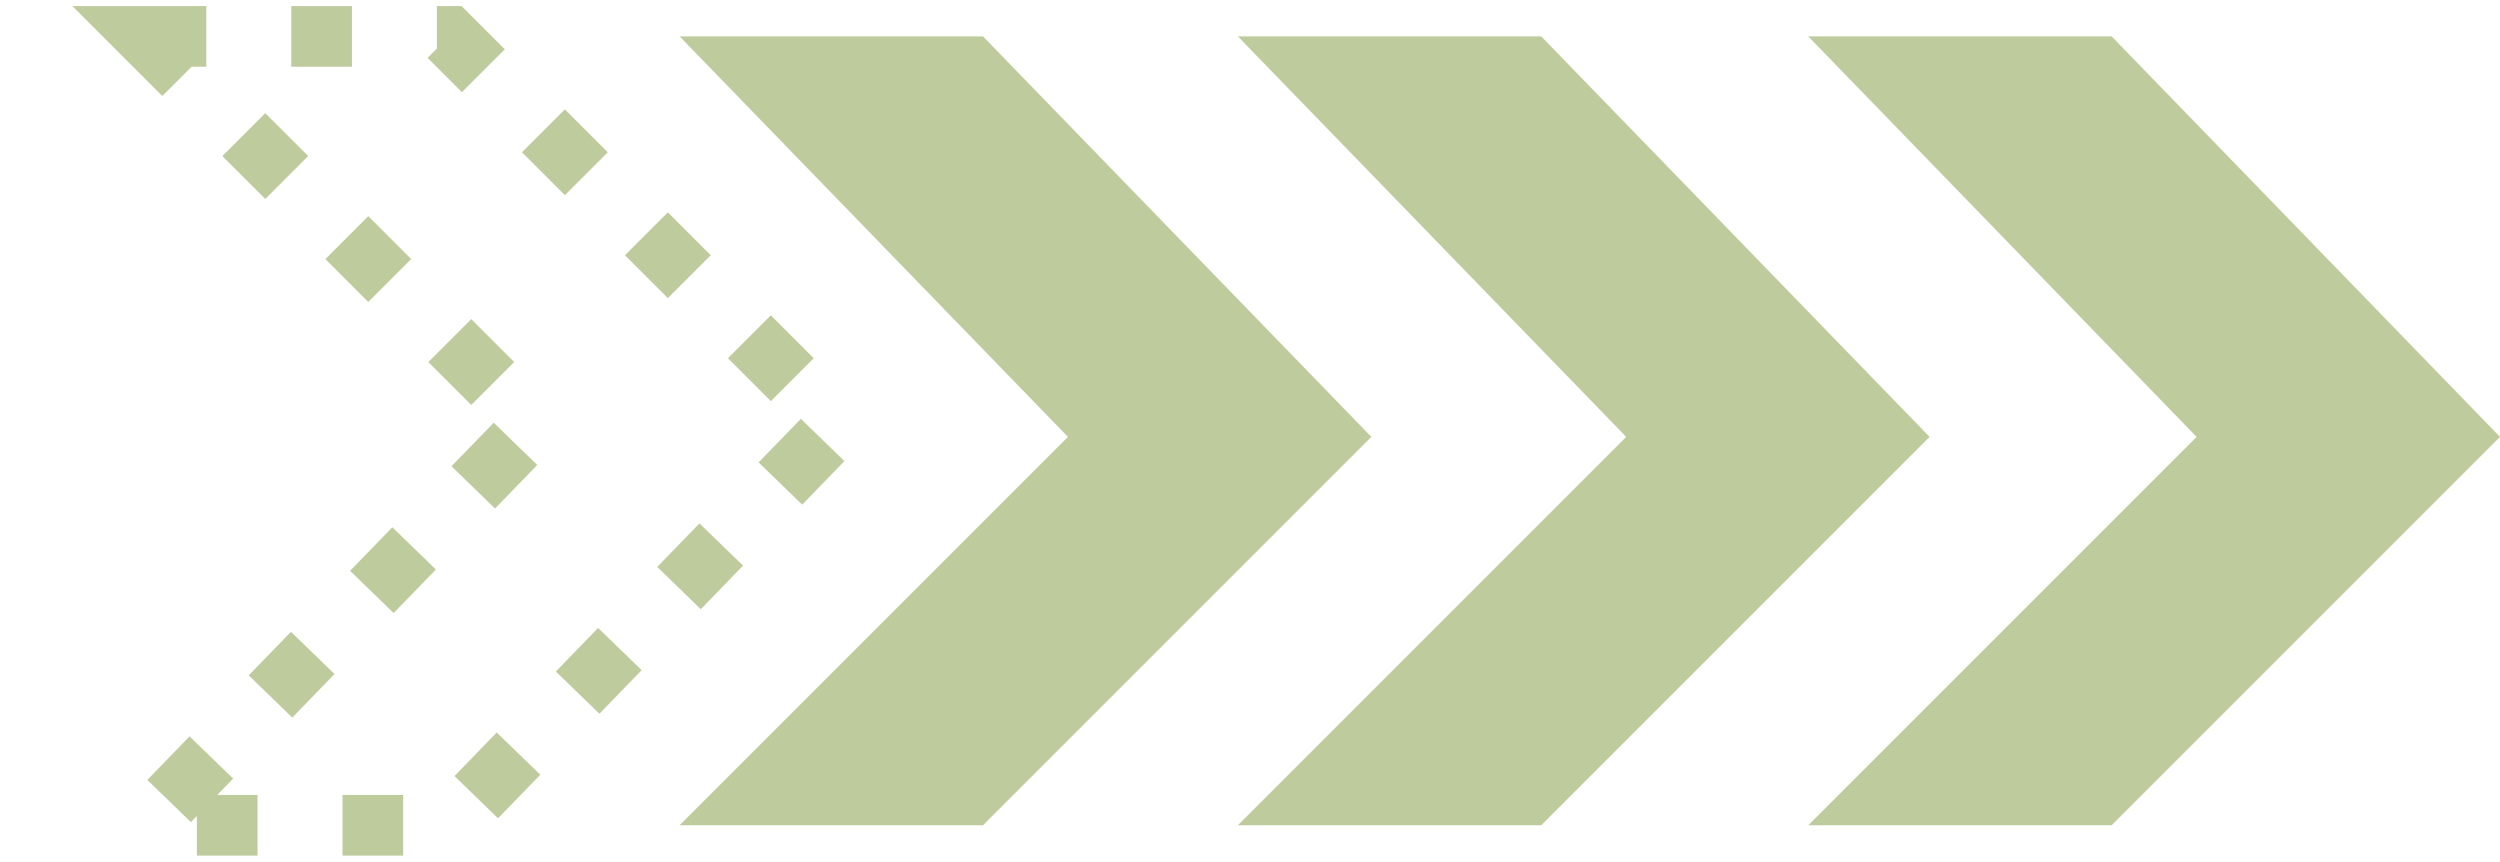
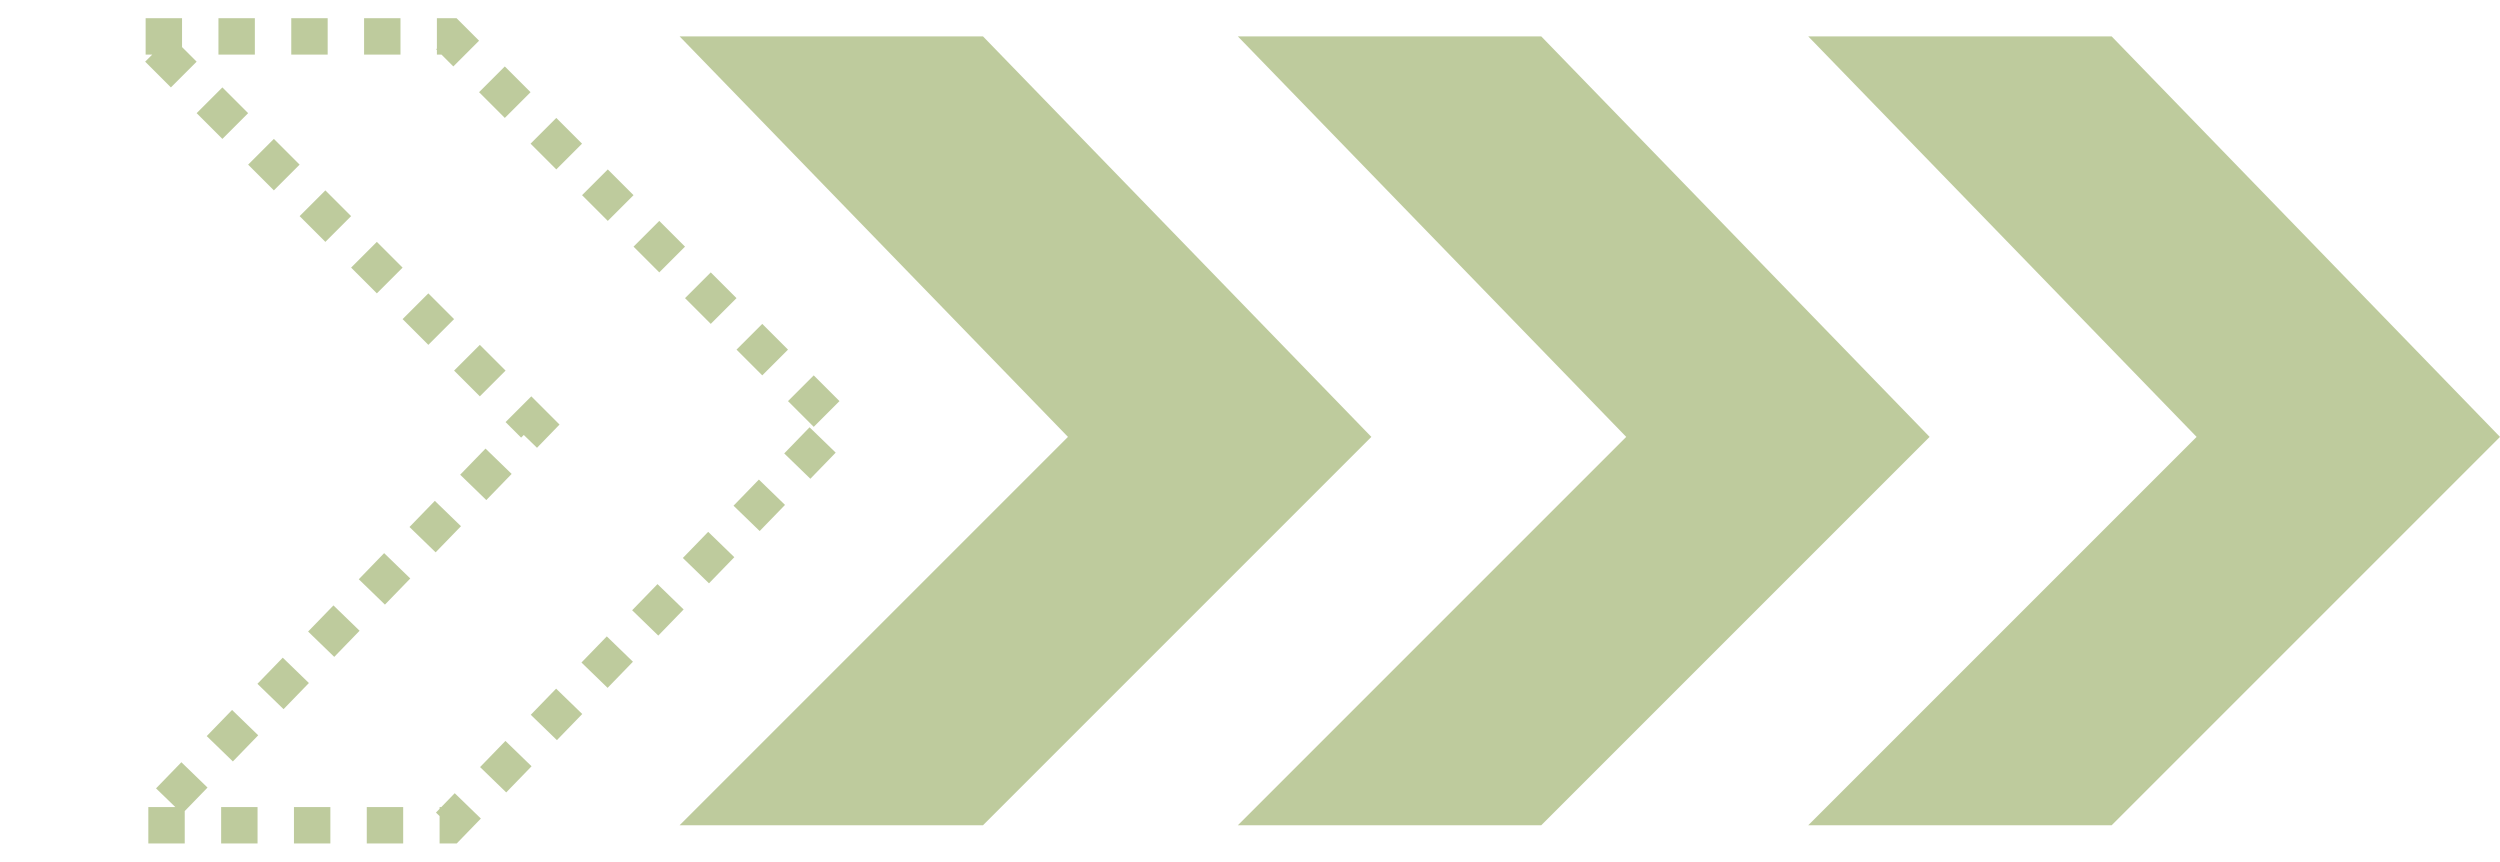
<svg xmlns="http://www.w3.org/2000/svg" viewBox="0 0 206 71" width="206" height="71" fill="#becb9d">
-   <path fill="none" stroke="#becb9d" stroke-width="5" stroke-dasharray="5 7" d="M12 3h25l32 32-32 33H12l32-33Z" />
+   <path fill="none" stroke="#becb9d" stroke-width="3" stroke-dasharray="3 3" vector-effect="non-scaling-stroke" d="M12 3h25l32 32-32 33H12l32-33Z" />
  <path d="M56 3h25l32 33-32 32H56l32-32ZM102 3h25l32 33-32 32h-25l32-32ZM149 3h25l32 33-32 32h-25l32-32Z" />
</svg>
